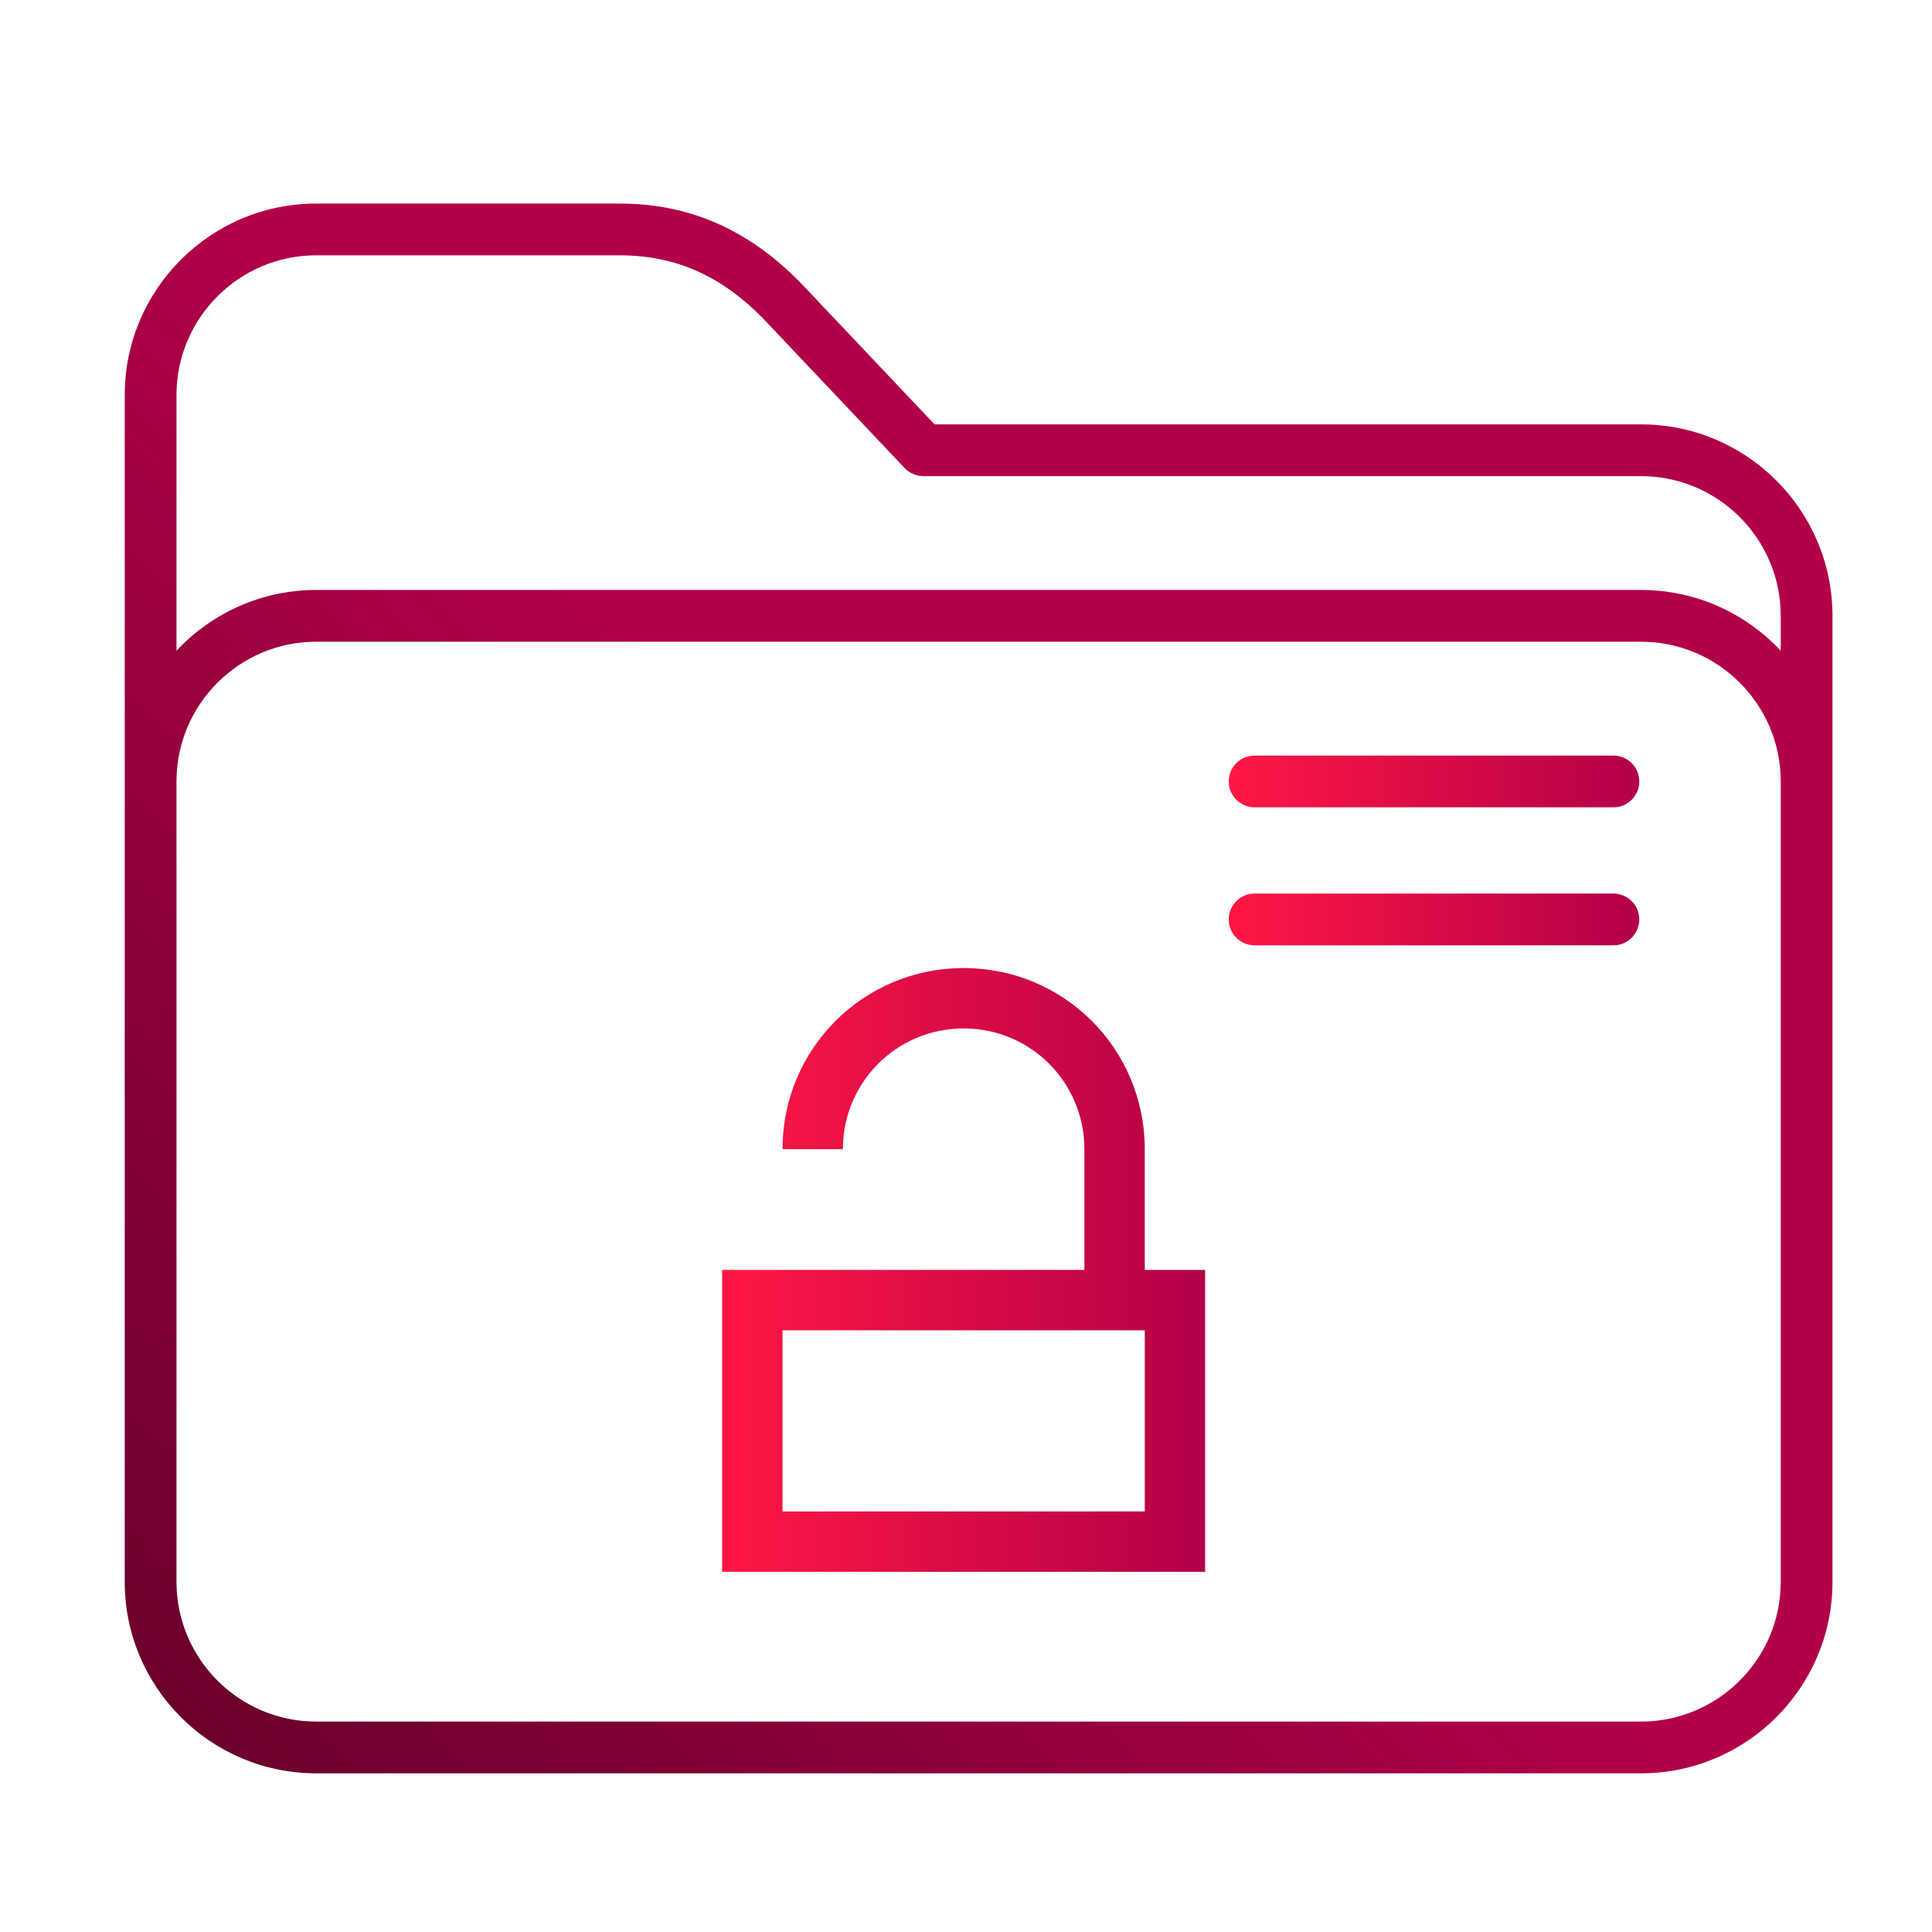
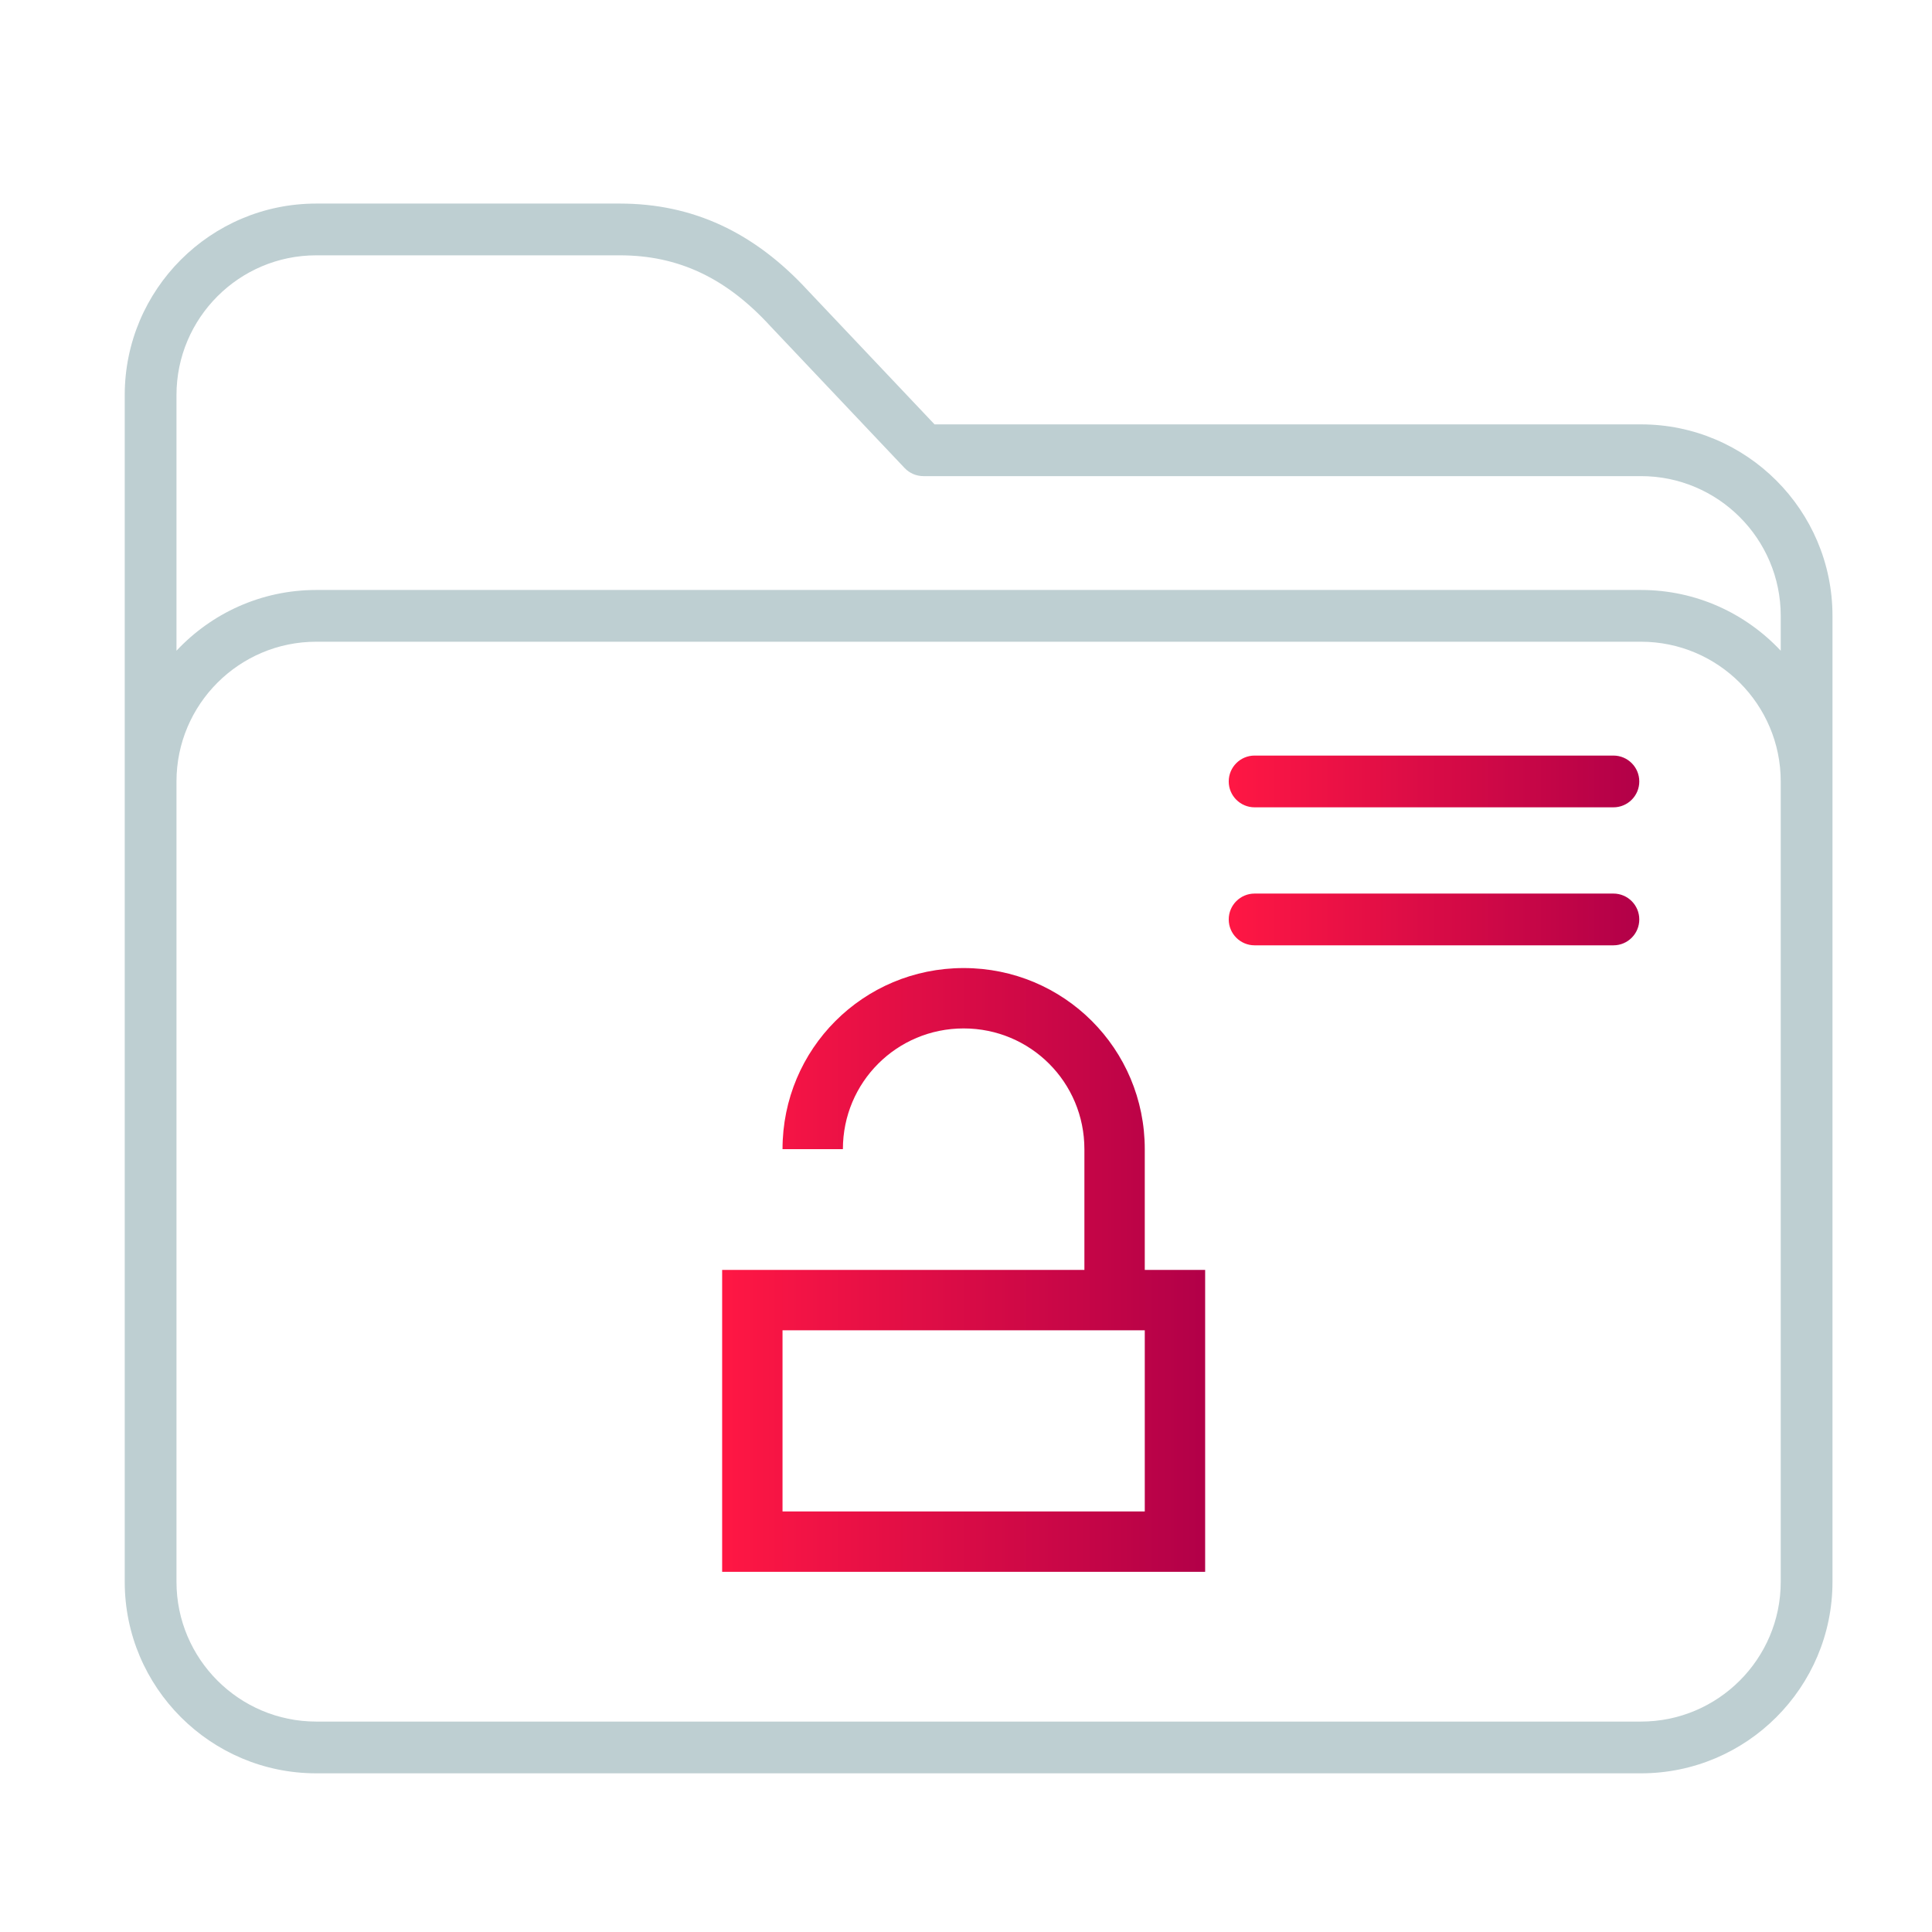
<svg xmlns="http://www.w3.org/2000/svg" xmlns:xlink="http://www.w3.org/1999/xlink" id="svg14" version="1.1" viewBox="0 0 32 32">
  <defs id="defs3051">
-     <linearGradient id="linearGradient846">
-       <stop style="stop-color:#660029;stop-opacity:1" offset="0" id="stop842" />
-       <stop style="stop-color:#b20048;stop-opacity:1" offset="1" id="stop844" />
-     </linearGradient>
    <linearGradient id="linearGradient847">
      <stop style="stop-color:#ff1744;stop-opacity:1" offset="0" id="stop843" />
      <stop style="stop-color:#b20048;stop-opacity:1" offset="1" id="stop845" />
    </linearGradient>
    <style id="current-color-scheme" type="text/css">
      .ColorScheme-Text {
        color:#31363b;
      }
      .ColorScheme-Background {
        color:#eff0f1;
      }
      .ColorScheme-Highlight {
        color:#3daee9;
      }
      .ColorScheme-ViewText {
        color:#31363b;
      }
      .ColorScheme-ViewBackground {
        color:#fcfcfc;
      }
      .ColorScheme-ViewHover {
        color:#93cee9;
      }
      .ColorScheme-ViewFocus{
        color:#3daee9;
      }
      .ColorScheme-ButtonText {
        color:#31363b;
      }
      .ColorScheme-ButtonBackground {
        color:#eff0f1;
      }
      .ColorScheme-ButtonHover {
        color:#93cee9;
      }
      .ColorScheme-ButtonFocus{
        color:#3daee9;
      }
      </style>
-     <linearGradient xlink:href="#linearGradient846" id="linearGradient840" x1="-0.606" y1="472.468" x2="243.159" y2="241.592" gradientUnits="userSpaceOnUse" />
    <linearGradient xlink:href="#linearGradient847" id="linearGradient848" x1="320" y1="187.5" x2="439" y2="187.5" gradientUnits="userSpaceOnUse" />
    <linearGradient xlink:href="#linearGradient847" id="linearGradient856" x1="320" y1="227.5" x2="439" y2="227.5" gradientUnits="userSpaceOnUse" />
    <linearGradient xlink:href="#linearGradient847" id="linearGradient870" x1="11.961" y1="21.034" x2="19.961" y2="21.034" gradientUnits="userSpaceOnUse" />
  </defs>
  <g id="g8" transform="matrix(0.05714286,0,0,0.05714286,2.065953,2.228944)">
-     <path d="M 439.5,84 H 234.729 L 198.09,45.279 C 182.464,28.269 164.607,20 143.5,20 h -88 C 24.897,20 0,44.897 0,75.5 v 344 C 0,450.103 24.897,475 55.5,475 h 384 c 30.603,0 55.5,-24.897 55.5,-55.5 v -280 C 495,108.897 470.103,84 439.5,84 Z M 480,419.5 c 0,22.332 -18.168,40.5 -40.5,40.5 H 55.5 C 33.168,460 15,441.832 15,419.5 v -232 C 15,165.168 33.168,147 55.5,147 h 384 c 22.332,0 40.5,18.168 40.5,40.5 z M 439.5,132 H 55.5 C 39.536,132 25.135,138.784 15,149.61 V 75.5 C 15,53.168 33.168,35 55.5,35 h 88 c 16.92,0 30.768,6.503 43.579,20.465 0.026,0.028 0.052,0.057 0.079,0.084 l 38.895,41.105 C 227.469,98.151 229.439,99 231.5,99 h 208 c 22.332,0 40.5,18.168 40.5,40.5 v 10.11 C 469.865,138.784 455.464,132 439.5,132 Z" id="path2" style="fill:url(#linearGradient840);fill-opacity:1" />
+     <path d="M 439.5,84 H 234.729 L 198.09,45.279 C 182.464,28.269 164.607,20 143.5,20 h -88 C 24.897,20 0,44.897 0,75.5 v 344 C 0,450.103 24.897,475 55.5,475 h 384 c 30.603,0 55.5,-24.897 55.5,-55.5 v -280 C 495,108.897 470.103,84 439.5,84 Z M 480,419.5 c 0,22.332 -18.168,40.5 -40.5,40.5 H 55.5 C 33.168,460 15,441.832 15,419.5 v -232 C 15,165.168 33.168,147 55.5,147 h 384 c 22.332,0 40.5,18.168 40.5,40.5 z M 439.5,132 H 55.5 C 39.536,132 25.135,138.784 15,149.61 V 75.5 C 15,53.168 33.168,35 55.5,35 h 88 c 16.92,0 30.768,6.503 43.579,20.465 0.026,0.028 0.052,0.057 0.079,0.084 l 38.895,41.105 C 227.469,98.151 229.439,99 231.5,99 h 208 c 22.332,0 40.5,18.168 40.5,40.5 v 10.11 C 469.865,138.784 455.464,132 439.5,132 Z" id="path2" style="fill:#becfd2;fill-opacity:1" />
    <path d="m 431.5,180 h -104 c -4.142,0 -7.5,3.357 -7.5,7.5 0,4.143 3.358,7.5 7.5,7.5 h 104 c 4.142,0 7.5,-3.357 7.5,-7.5 0,-4.143 -3.358,-7.5 -7.5,-7.5 z" id="path4-3" style="fill:url(#linearGradient848);fill-opacity:1" />
    <path d="m 431.5,220 h -104 c -4.142,0 -7.5,3.357 -7.5,7.5 0,4.143 3.358,7.5 7.5,7.5 h 104 c 4.142,0 7.5,-3.357 7.5,-7.5 0,-4.143 -3.358,-7.5 -7.5,-7.5 z" id="path6-6" style="fill:url(#linearGradient856);fill-opacity:1" />
  </g>
  <path style="fill:url(#linearGradient870);fill-opacity:1.0" d="m 15.961,16.034 c -1.662,0 -3,1.338 -3,3 h 1 c 0,-1.108 0.892,-2 2,-2 1.108,0 2,0.892 2,2 v 2 h -4 -1 -1 v 5 h 8 v -5 h -1 v -2 c 0,-1.662 -1.338,-3 -3,-3 z m -3,6 h 1 4 1 v 3 h -6 z" id="rect4184" />
</svg>
